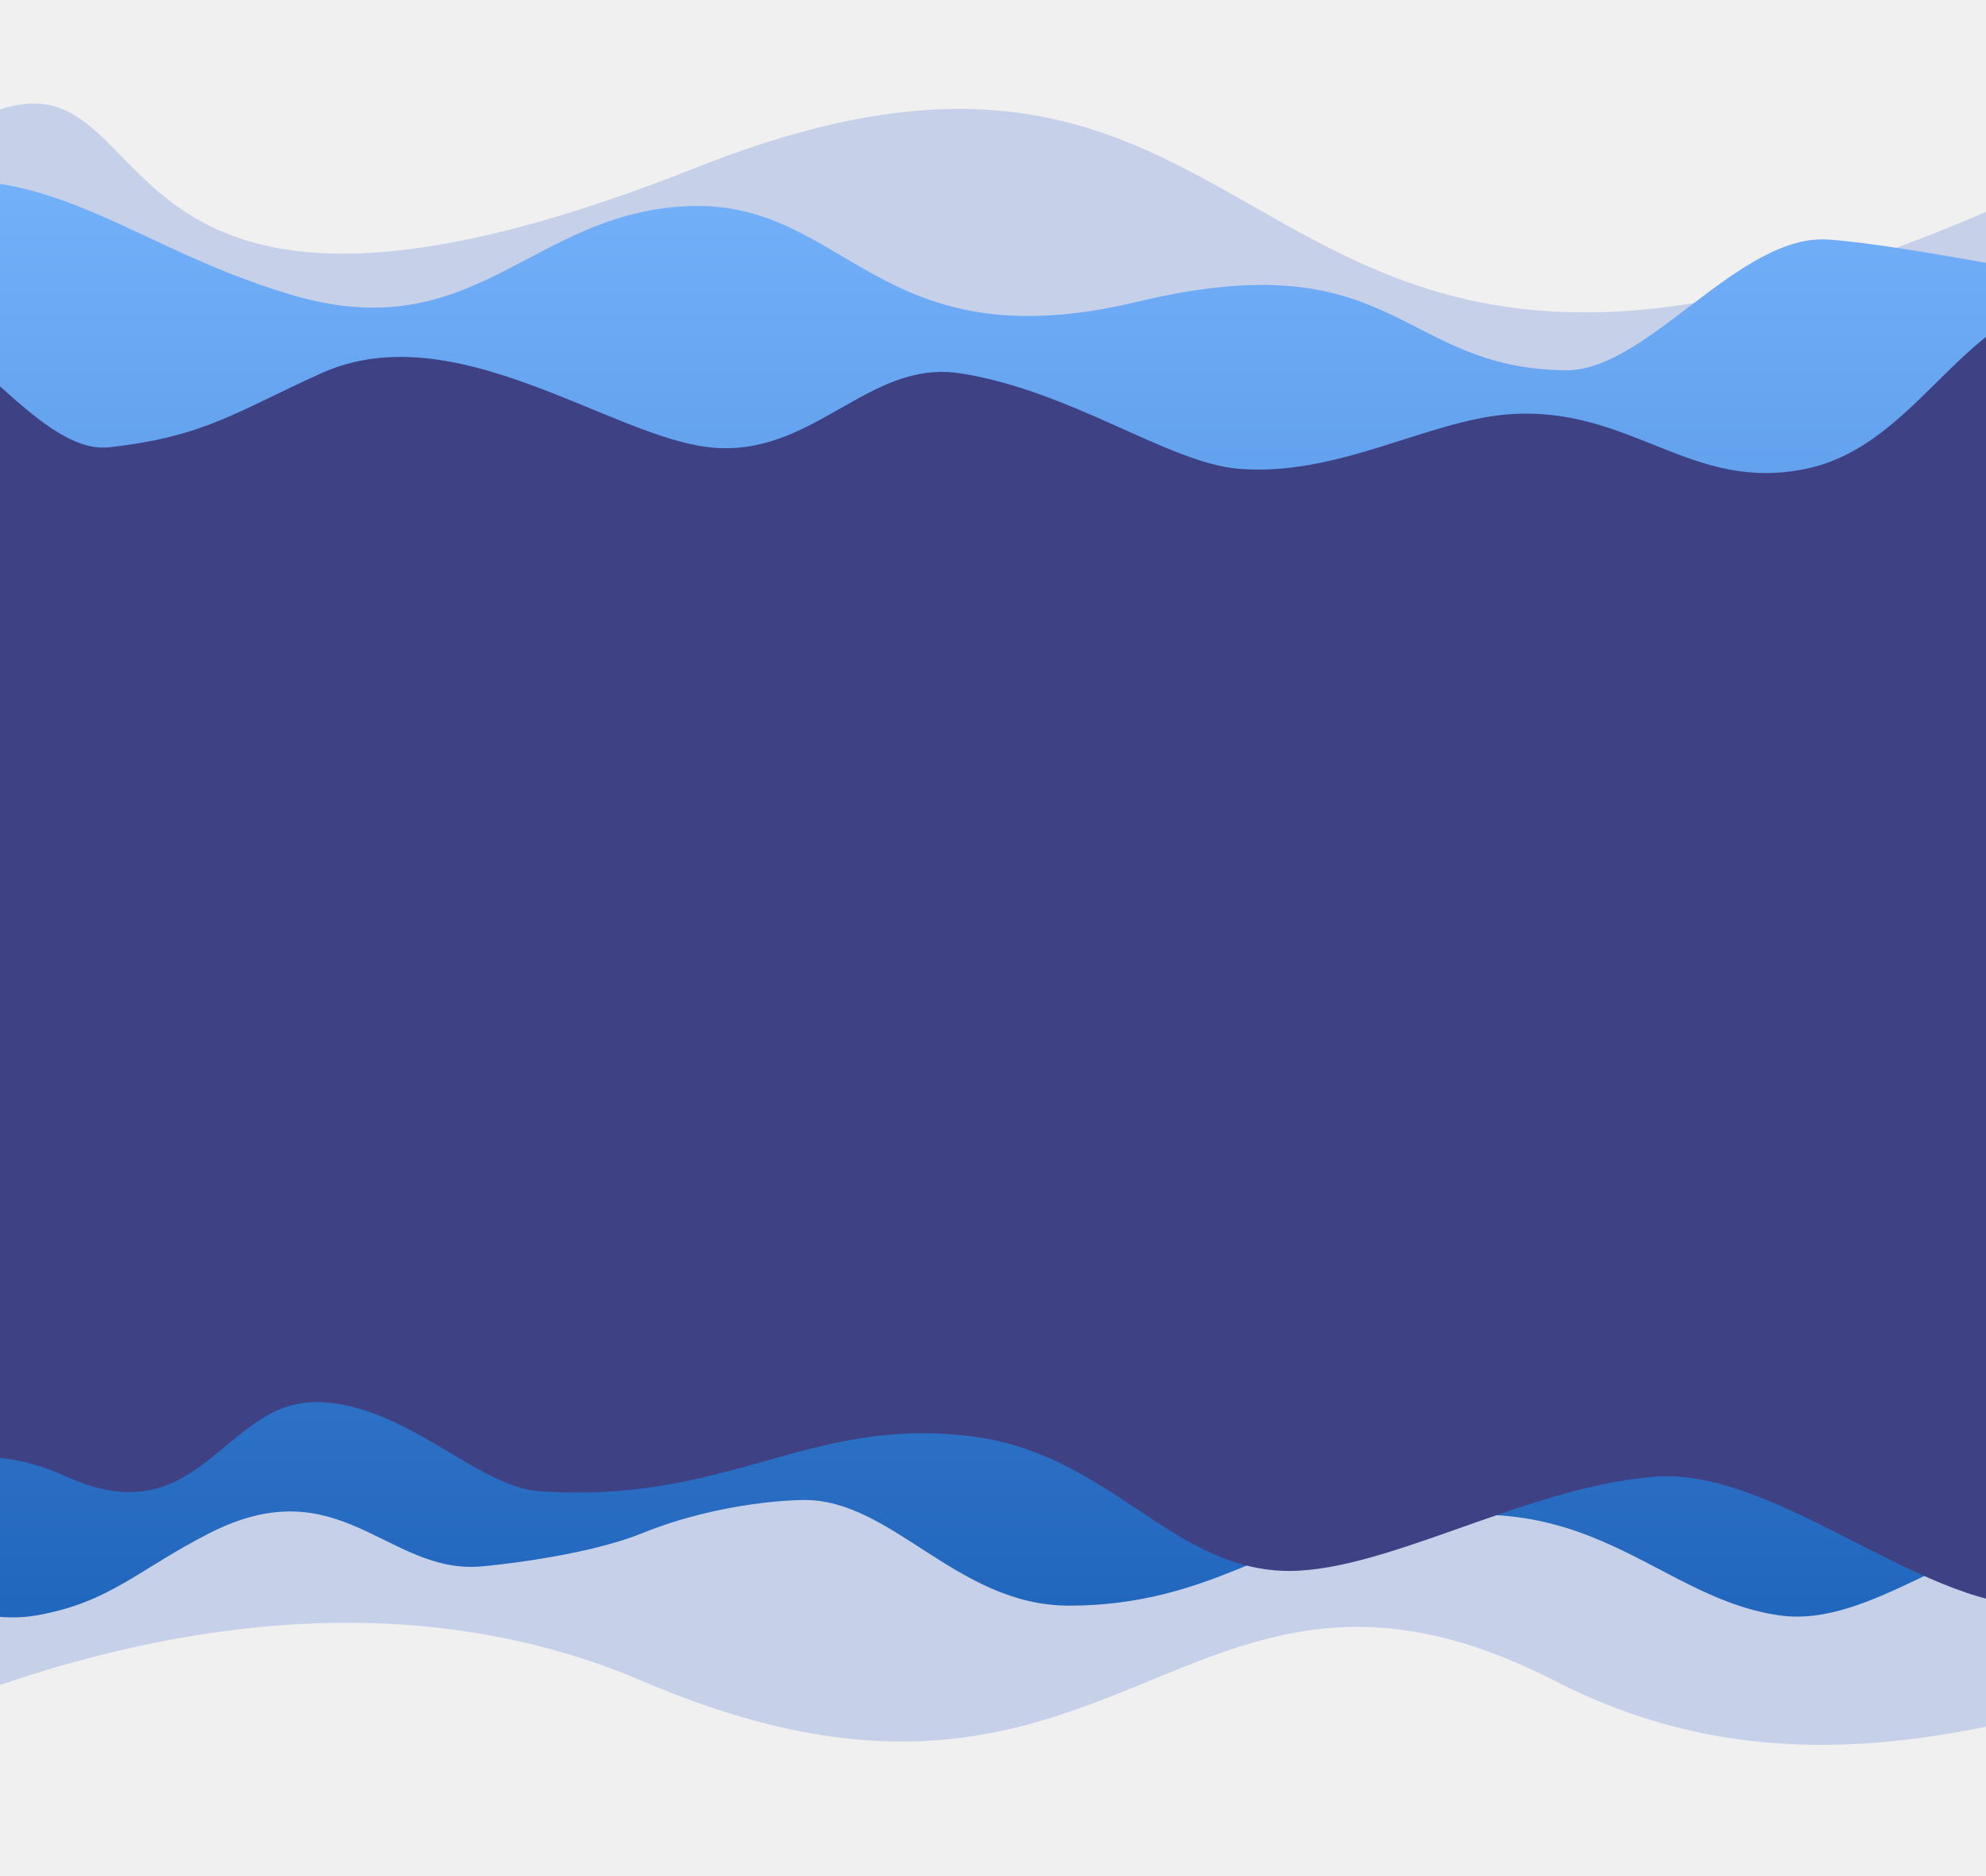
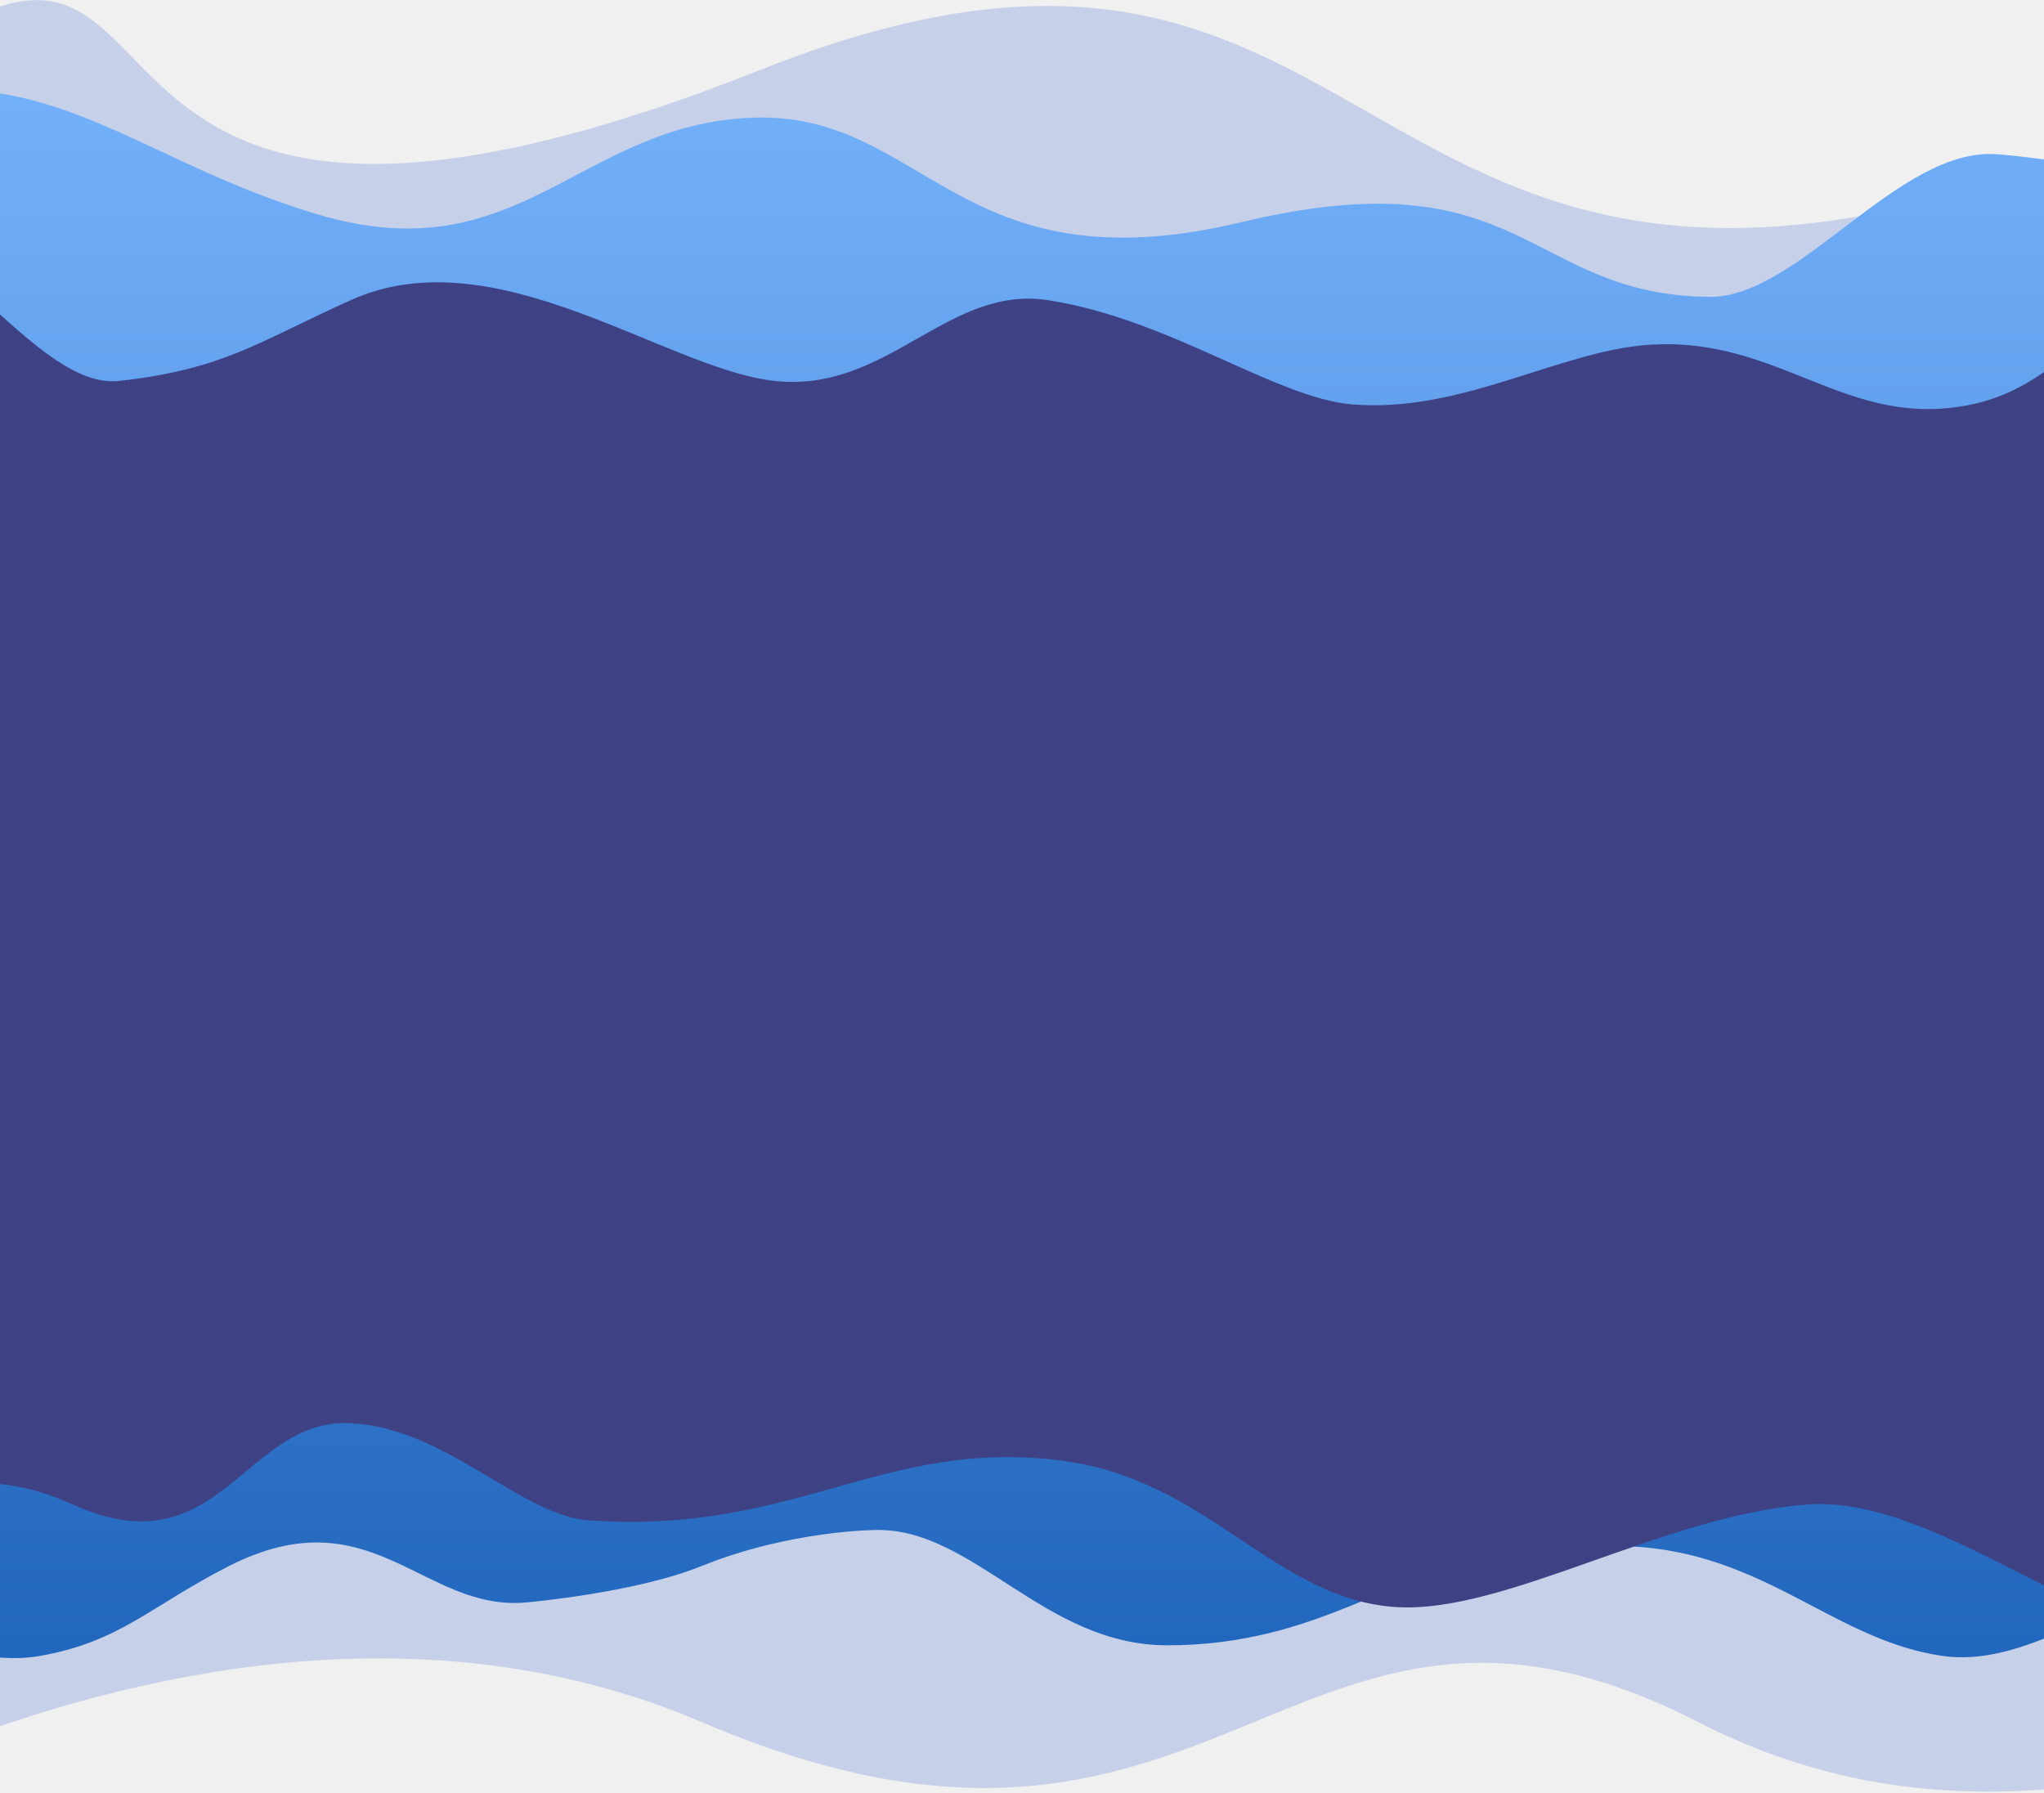
- <svg xmlns="http://www.w3.org/2000/svg" width="768" height="725" fill="none">
-   <g clip-path="url(#clip0_551_13)">
-     <path d="M-15.088 49.131C-101.733 97.416 -152.7 64.67 -152.7 64.67L-144.588 724.515C-144.588 724.515 63.911 570.987 248.668 650.02C433.424 729.053 456.36 575.524 601.617 650.02C746.874 724.516 875.176 601.284 945.646 650.02C1016.12 698.755 1106.2 669.077 1106.2 669.077L1106.2 19.404C1035.18 22.291 1009.18 -42.148 836.066 49.131C462.731 245.987 523.891 -36.297 269.563 64.67C15.235 165.637 71.556 0.845 -15.088 49.131Z" fill="#C6D0E8" />
-     <path d="M1136.75 116.713L1143.11 662.983C1144.48 669.849 1143.25 674.764 1143.25 674.764L1143.11 662.983C1139.84 646.547 1121.73 618.93 1036.37 620.783C1014.62 621.256 992.865 661.088 960.998 662.786C894.275 666.341 845.272 599.457 795.98 594.724C760.011 591.271 724.239 629.796 687.924 624.512C636.877 617.084 610.972 564.937 521.216 594.724C494.977 592.557 468.299 620.783 413.445 620.783C369.914 620.783 345.037 579.508 310.544 579.923C310.544 579.923 280.083 579.923 248.324 592.772C224.792 602.292 186.104 605.621 186.104 605.621C149.698 608.73 131.378 567.074 80.966 592.772C53.265 606.893 42.679 619.46 14.323 624.512C-13.007 629.381 -40.865 610.336 -67.766 613.974C-107.987 619.414 -148.009 657.532 -175.672 656.872C-234.739 655.463 -266 695.909 -266 695.909L-266 27.343C-266 27.343 -261.167 48.166 -188.975 61.614C-154.089 68.112 -142.697 126.628 -67.766 79.692C11.581 50.46 40.98 92.639 112.458 113.923C183.935 135.207 204.996 82.076 266.342 79.692C327.687 77.307 339.055 140.786 439.624 116.713C540.194 92.639 540.612 142.62 605.613 143.154C637.225 143.414 672.665 89.91 707.394 92.639C742.124 95.368 794.988 108.068 864.925 116.713C934.862 125.357 944.35 54.798 999.744 64.574C1076.45 78.113 1136.75 116.713 1136.75 116.713Z" fill="url(#paint0_linear_551_13)" />
-     <path d="M-136.215 146.644C-193.928 148.211 -217.218 139.46 -221.649 134.889L-221.649 620.475C-179.435 615.109 -212.783 580.953 -178.165 570.909C-143.548 560.866 -108.562 594.536 -82.76 590.688C-53.547 586.331 -26.413 547.253 25.775 570.909C77.962 594.566 86.483 540.208 124.197 542.097C157.995 543.79 184.5 574.823 208.507 576.52C281.959 581.711 312.381 547.301 375.922 555.349C427.957 561.94 451.649 604.713 494.812 607.252C533.201 609.511 589.245 574.798 640.122 570.909C687.769 567.267 746.501 624.727 791.304 620.475C837.78 616.063 869.556 575.507 898.344 575.507C918.035 575.507 940.628 604.301 963.034 607.252C987.287 610.447 1011.08 587.931 1024.03 591.17L1024.03 91.788C1025.84 91.788 1030.55 65.03 977.712 80.491C960.215 85.61 919.314 141.054 892.581 146.644C864.826 152.448 839.229 112.543 803.547 115.083C759.157 118.243 742.585 171.881 698.58 181.211C653.805 190.703 630.854 156.807 583.643 160.156C552.334 162.377 517.084 184.554 478.684 181.211C451.645 178.857 414.211 150.953 371.245 144.326C335.488 138.81 314.365 177.388 274.281 172.925C235.635 168.621 175.478 121.175 124.197 144.326C91.121 159.258 79.197 168.82 42.192 172.925C13.482 176.11 -18.645 117.899 -47.734 121.175C-83.318 125.182 -111.088 145.962 -136.215 146.644Z" fill="#3E4285" />
+ <svg xmlns="http://www.w3.org/2000/svg" width="724" height="635" fill="none">
+   <g clip-path="url(#clip0_369_51)">
+     <path d="M-15.088 9.131C-101.733 57.416 -152.7 24.67 -152.7 24.67L-144.588 684.516C-144.588 684.516 63.911 530.987 248.668 610.02C433.424 689.053 456.36 535.524 601.617 610.02C746.874 684.516 875.176 561.284 945.646 610.02C1016.12 658.755 1106.2 629.077 1106.2 629.077L1106.2 -20.596C1035.18 -17.709 1009.18 -82.148 836.066 9.131C462.731 205.987 523.891 -76.297 269.563 24.67C15.235 125.637 71.556 -39.155 -15.088 9.131Z" fill="#C6D0E8" />
+     <path d="M1136.75 78.713L1143.11 624.984C1144.48 631.85 1143.25 636.764 1143.25 636.764L1143.11 624.984C1139.84 608.547 1121.73 580.93 1036.37 582.783C1014.62 583.256 992.865 623.088 960.998 624.786C894.275 628.341 845.272 561.457 795.98 556.724C760.011 553.271 724.239 591.796 687.924 586.512C636.877 579.084 610.972 526.937 521.216 556.724C494.977 554.557 468.299 582.783 413.445 582.783C369.914 582.783 345.037 541.508 310.544 541.923C310.544 541.923 280.083 541.923 248.324 554.772C224.792 564.292 186.104 567.621 186.104 567.621C149.698 570.73 131.378 529.075 80.966 554.772C53.265 568.893 42.679 581.46 14.323 586.512C-13.007 591.381 -40.865 572.336 -67.766 575.974C-107.987 581.415 -148.009 619.532 -175.672 618.872C-234.739 617.463 -266 657.909 -266 657.909L-266 -10.656C-266 -10.656 -261.167 10.166 -188.975 23.614C-154.089 30.113 -142.697 88.628 -67.766 41.692C11.581 12.46 40.98 54.639 112.458 75.923C183.935 97.207 204.996 44.077 266.342 41.692C327.687 39.307 339.055 102.787 439.624 78.713C540.194 54.639 540.612 104.62 605.613 105.154C637.225 105.414 672.665 51.91 707.394 54.639C742.124 57.368 794.988 70.068 864.925 78.713C934.862 87.357 944.35 16.798 999.744 26.574C1076.45 40.113 1136.75 78.713 1136.75 78.713Z" fill="url(#paint0_linear_369_51)" />
+     <path d="M-136.215 108.644C-193.928 110.211 -217.218 101.46 -221.649 96.889L-221.649 582.475C-179.435 577.109 -212.783 542.953 -178.165 532.909C-143.548 522.866 -108.562 556.536 -82.76 552.688C-53.547 548.331 -26.413 509.253 25.775 532.909C77.962 556.566 86.483 502.208 124.197 504.097C157.995 505.79 184.5 536.823 208.507 538.52C281.959 543.711 312.381 509.301 375.922 517.349C427.957 523.94 451.649 566.713 494.812 569.252C533.201 571.511 589.245 536.798 640.122 532.909C687.769 529.267 746.501 586.727 791.304 582.475C837.78 578.063 869.556 537.507 898.344 537.507C918.035 537.507 940.628 566.301 963.034 569.252C987.287 572.447 1011.08 549.931 1024.03 553.17L1024.03 53.788C1025.84 53.788 1030.55 27.03 977.712 42.491C960.215 47.61 919.314 103.054 892.581 108.644C864.826 114.448 839.229 74.543 803.547 77.083C759.157 80.243 742.585 133.881 698.58 143.211C653.805 152.703 630.854 118.807 583.643 122.156C552.334 124.377 517.084 146.554 478.684 143.211C451.645 140.856 414.211 112.953 371.245 106.326C335.488 100.81 314.365 139.388 274.281 134.925C235.635 130.621 175.478 83.175 124.197 106.326C91.121 121.258 79.197 130.819 42.192 134.925C13.482 138.11 -18.645 79.899 -47.734 83.175C-83.318 87.182 -111.088 107.961 -136.215 108.644Z" fill="#3E4285" />
  </g>
  <defs>
-     <linearGradient id="paint0_linear_551_13" x1="438.878" y1="27.343" x2="438.878" y2="695.909" gradientUnits="userSpaceOnUse">
+     <linearGradient id="paint0_linear_369_51" x1="438.878" y1="-10.656" x2="438.878" y2="657.909" gradientUnits="userSpaceOnUse">
      <stop stop-color="#7AB6FF" />
      <stop offset="1" stop-color="#165DB5" />
    </linearGradient>
-     <clipPath id="clip0_551_13">
-       <rect width="768" height="725" fill="white" />
+     <clipPath id="clip0_369_51">
+       <rect width="724" height="635" fill="white" />
    </clipPath>
  </defs>
</svg>
